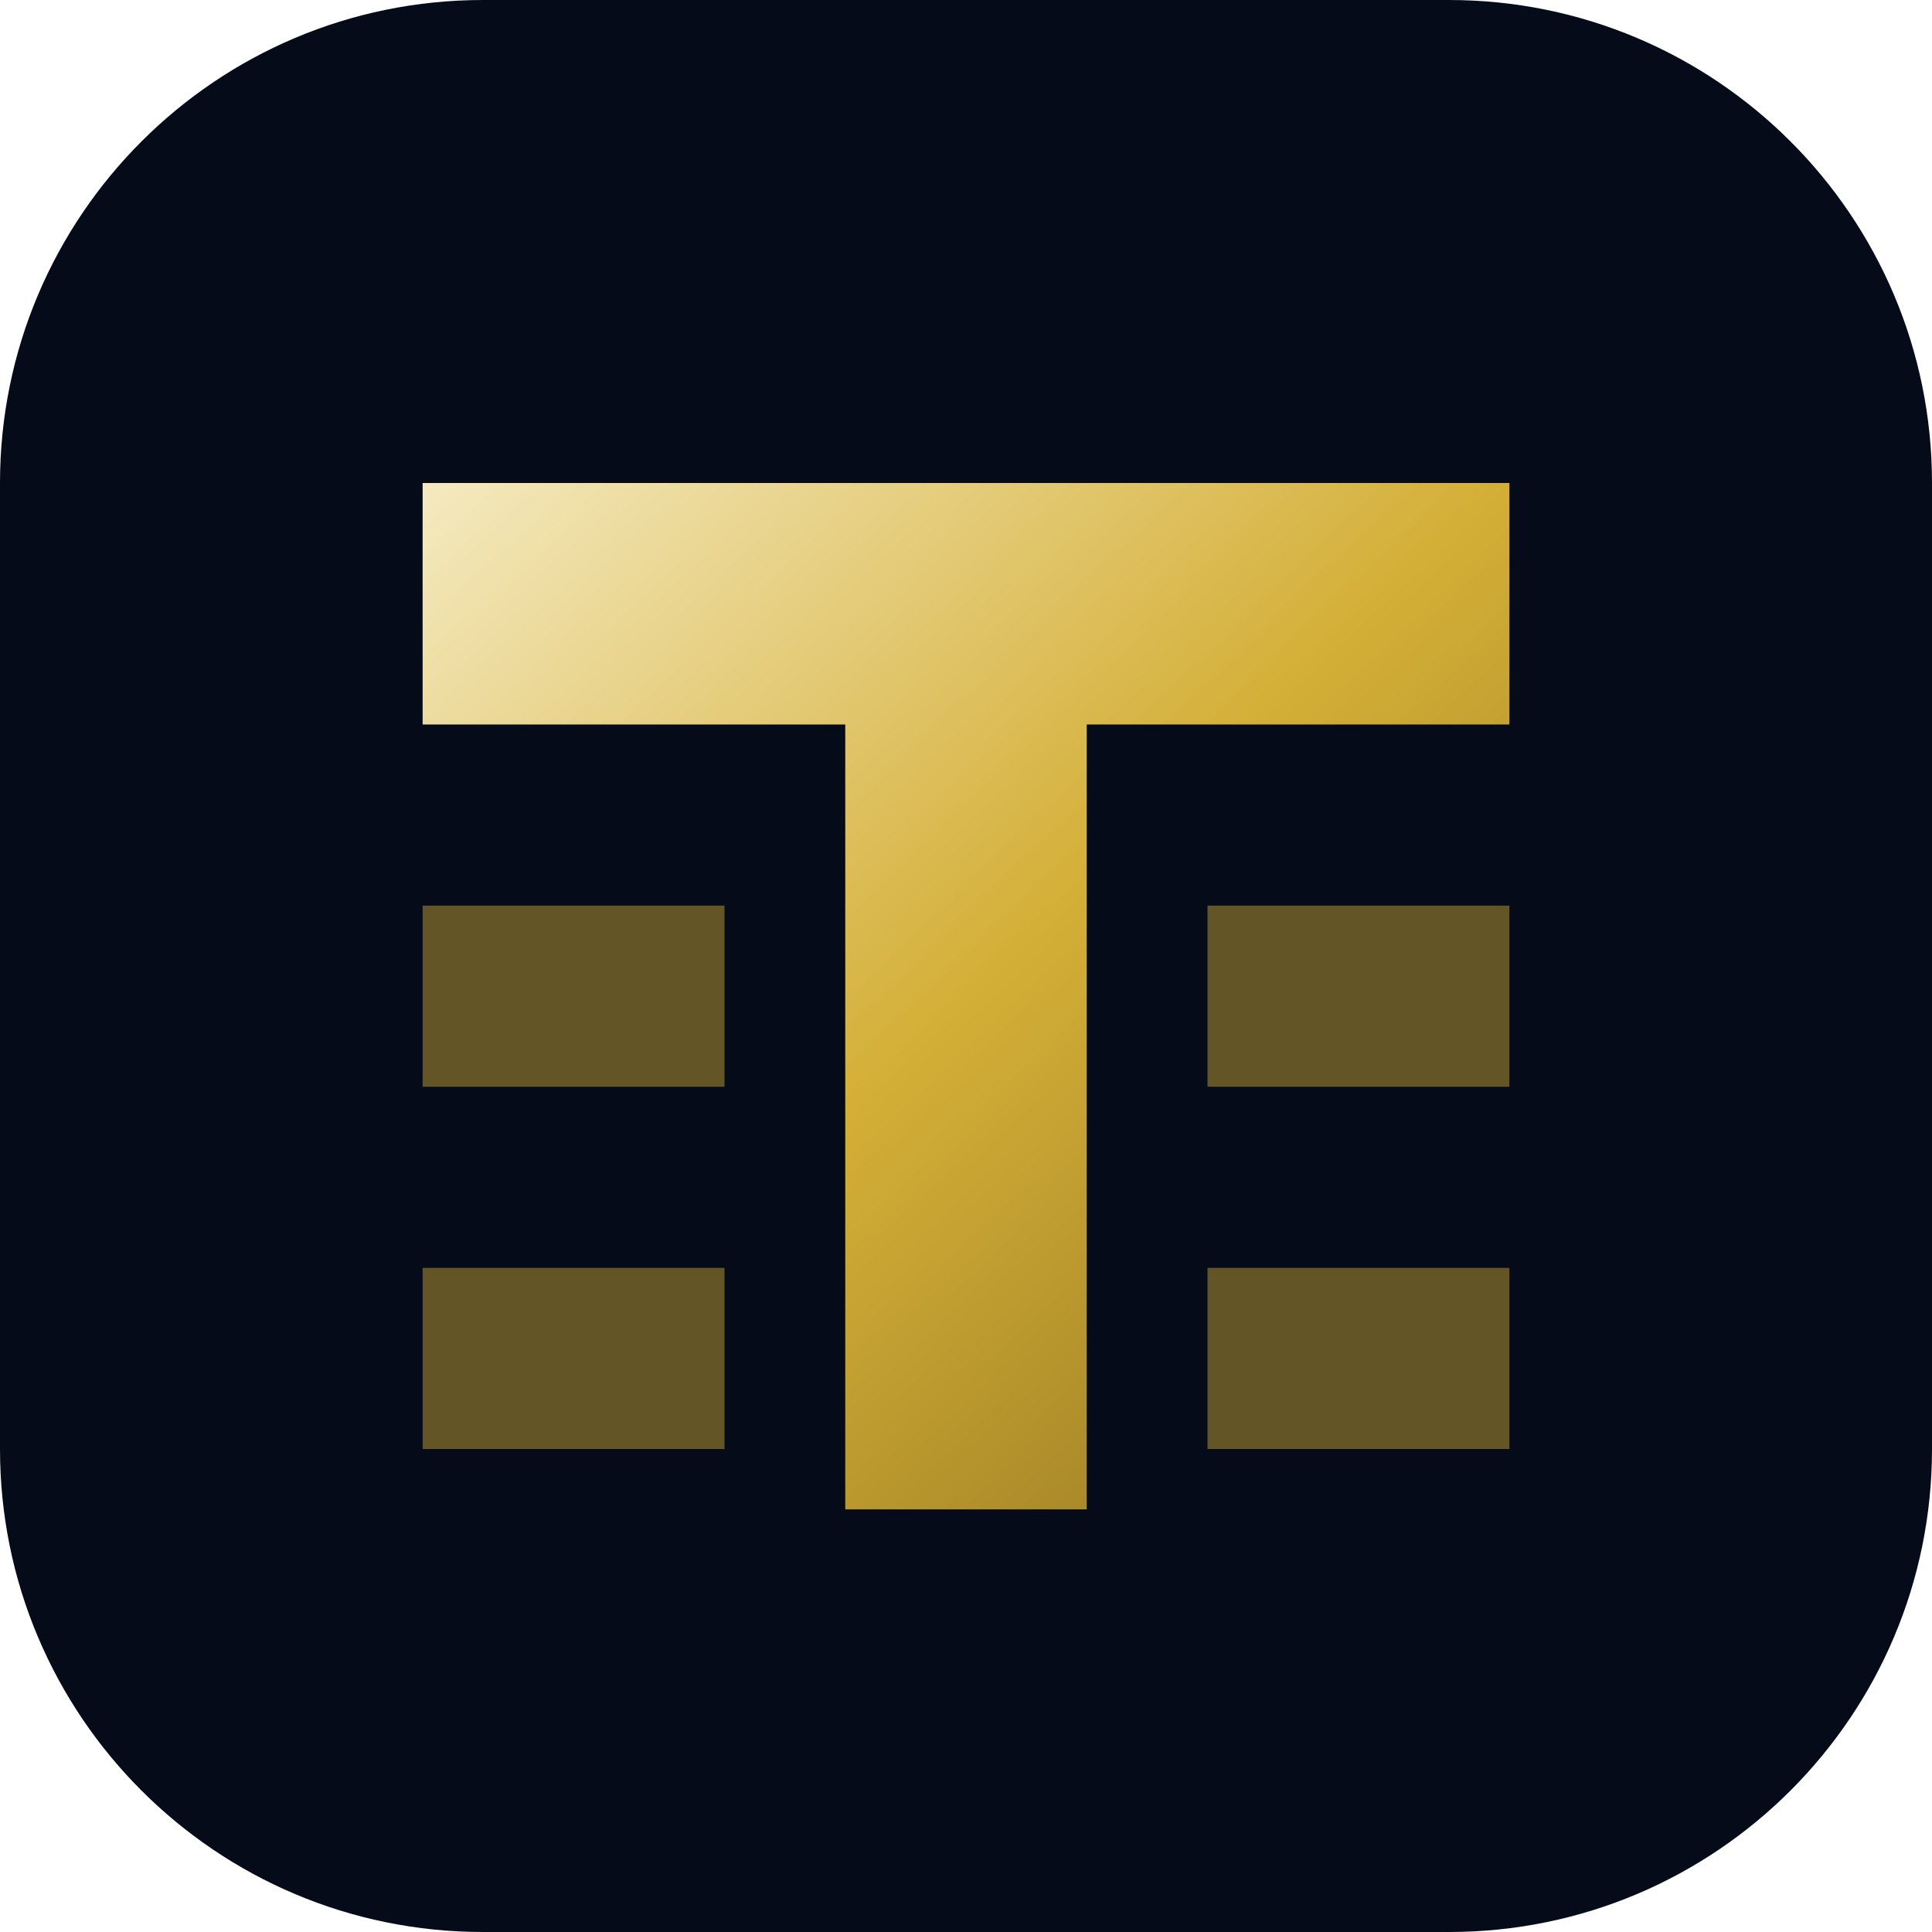
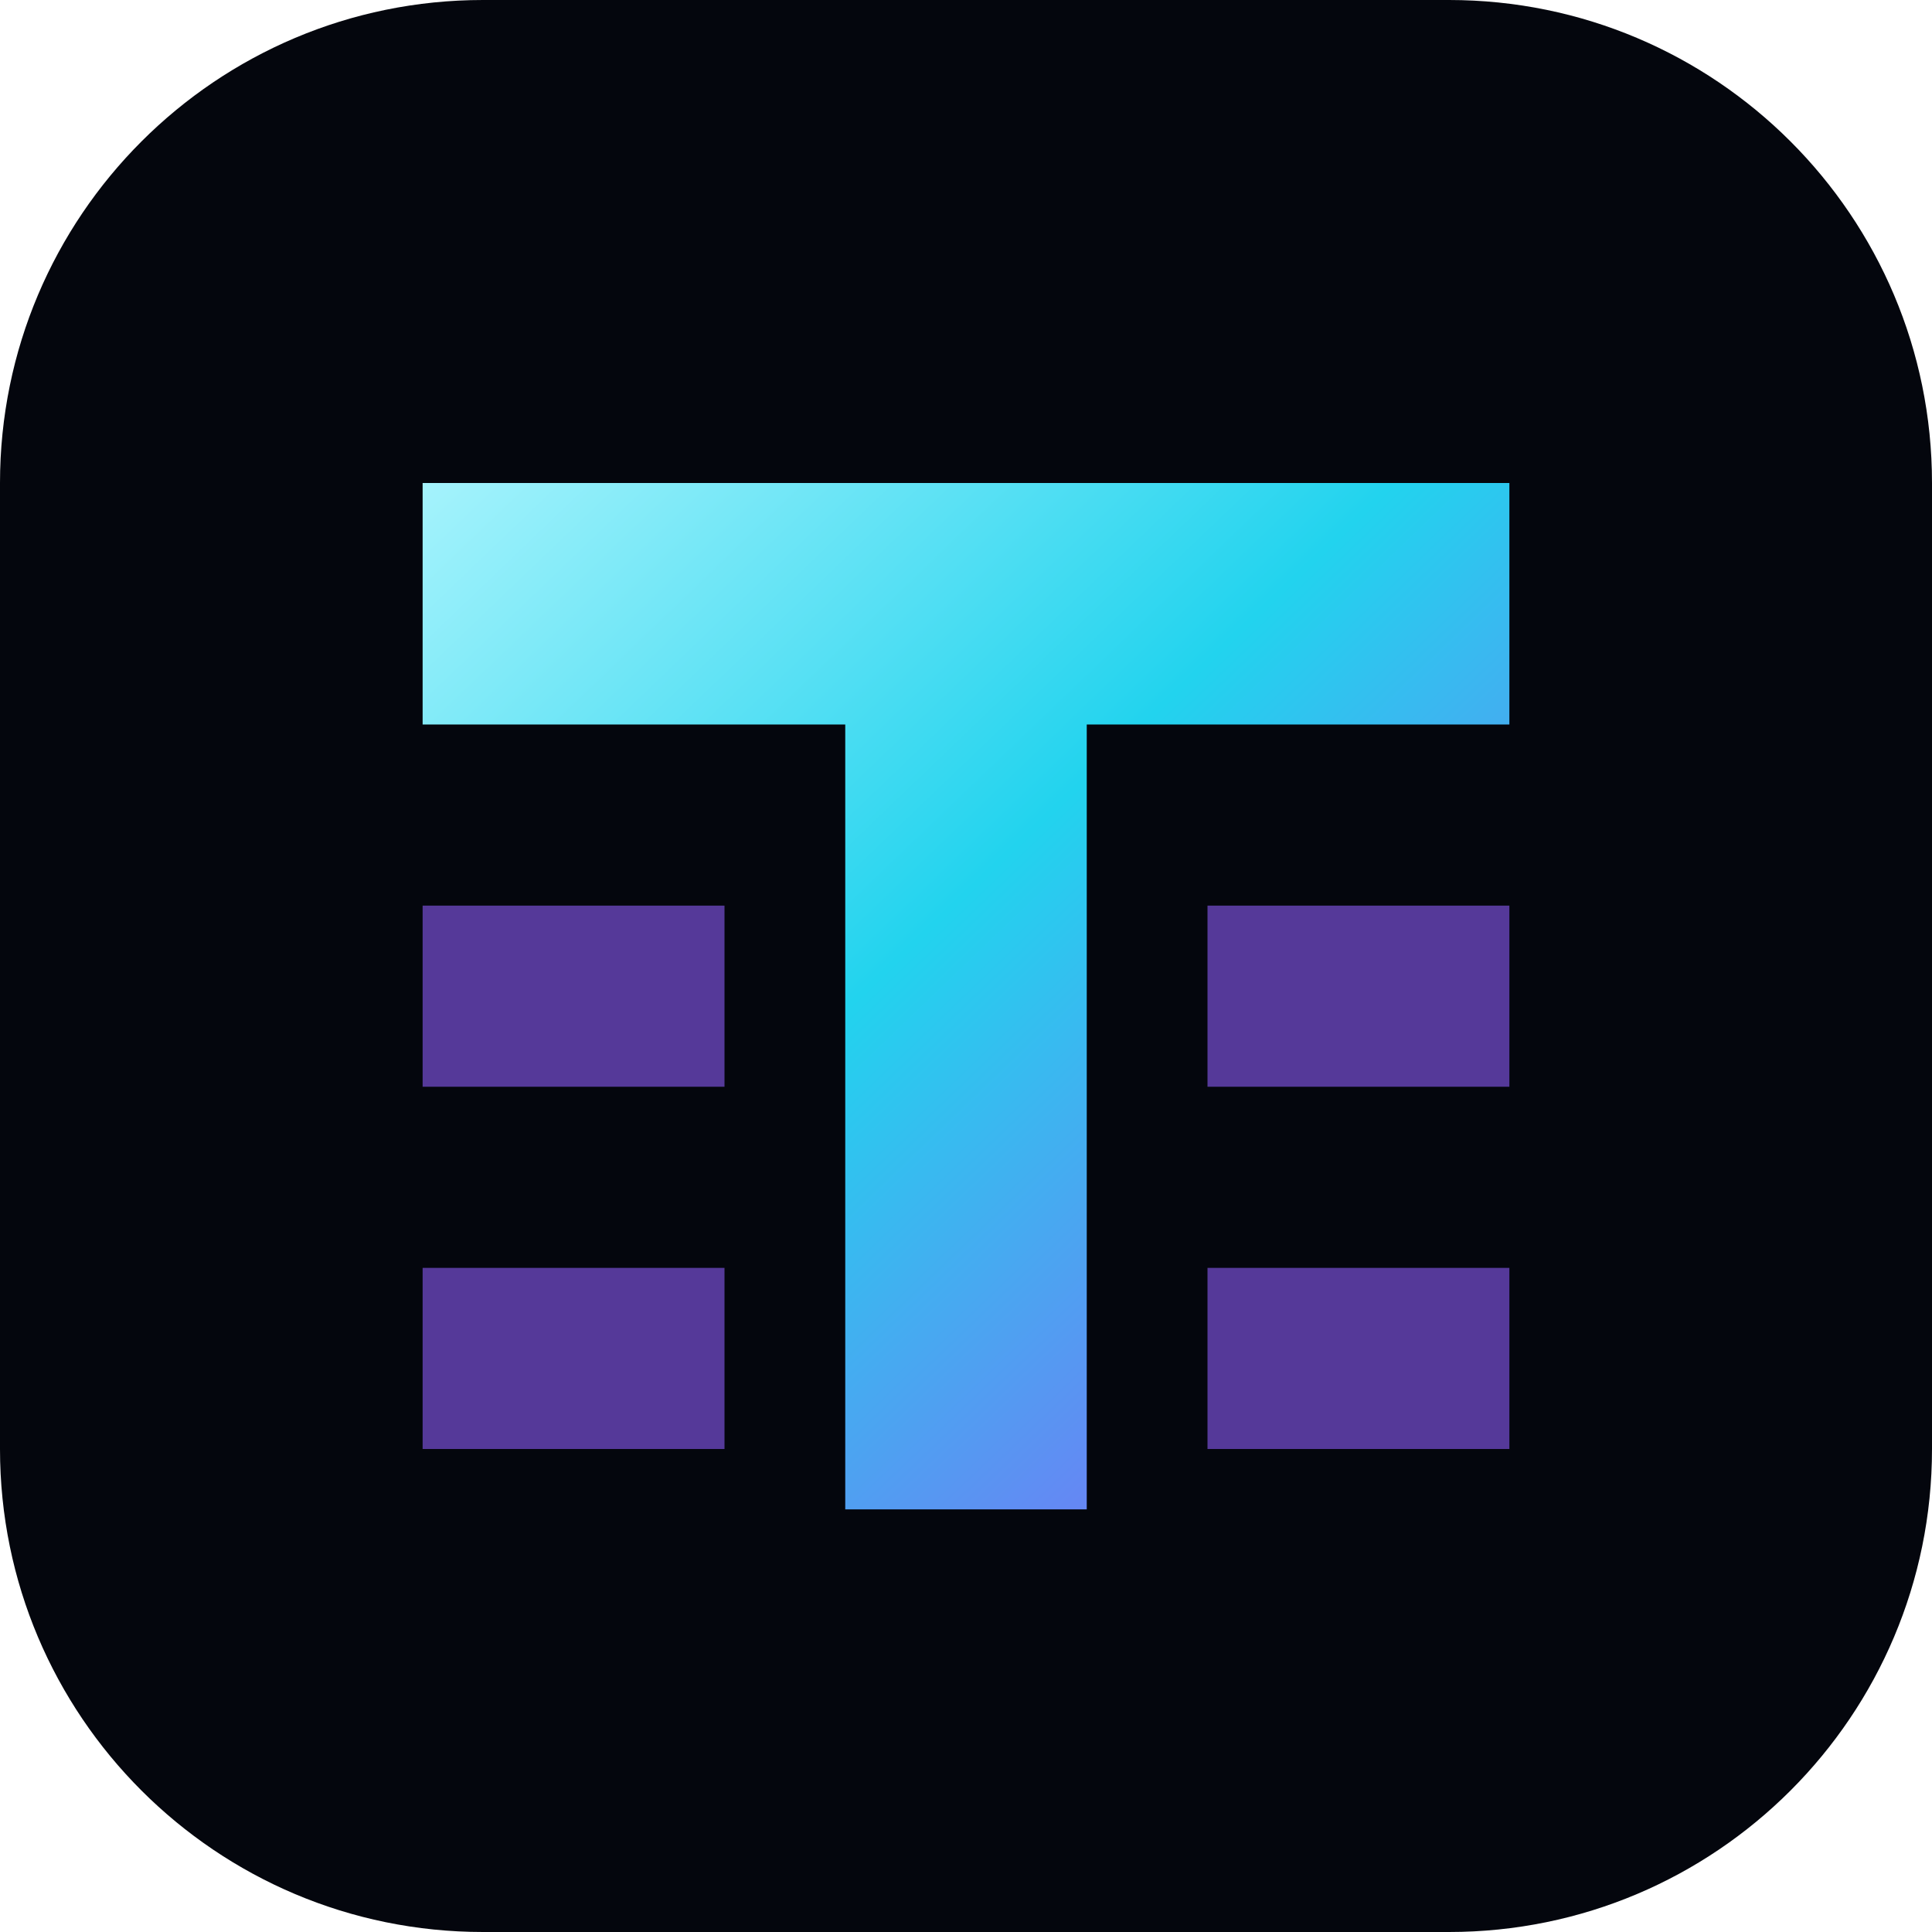
<svg xmlns="http://www.w3.org/2000/svg" viewBox="0 0 64 64">
  <defs>
    <linearGradient id="g" x1="0" y1="0" x2="1" y2="1">
-       <stop offset="0" stop-color="#F5EAC0" />
-       <stop offset=".5" stop-color="#D4AF37" />
-       <stop offset="1" stop-color="#8F7320" />
+       <stop offset="0" stop-color="#A5F3FC" />
+       <stop offset=".45" stop-color="#22D3EE" />
+       <stop offset="1" stop-color="#8B5CF6" />
    </linearGradient>
  </defs>
-   <rect width="64" height="64" rx="16" fill="#050B18" />
+   <rect width="64" height="64" rx="16" fill="#04060D" />
  <path d="M14 16h36v8H36v26h-8V24H14z" fill="url(#g)" />
-   <path d="M14 30h10v6H14zM40 30h10v6H40zM14 42h10v6H14zM40 42h10v6H40z" fill="#D4AF37" opacity=".45" />
+   <path d="M14 30h10v6H14zM40 30h10v6H40zM14 42h10v6H14zM40 42h10v6H40z" fill="#8B5CF6" opacity=".6" />
</svg>
